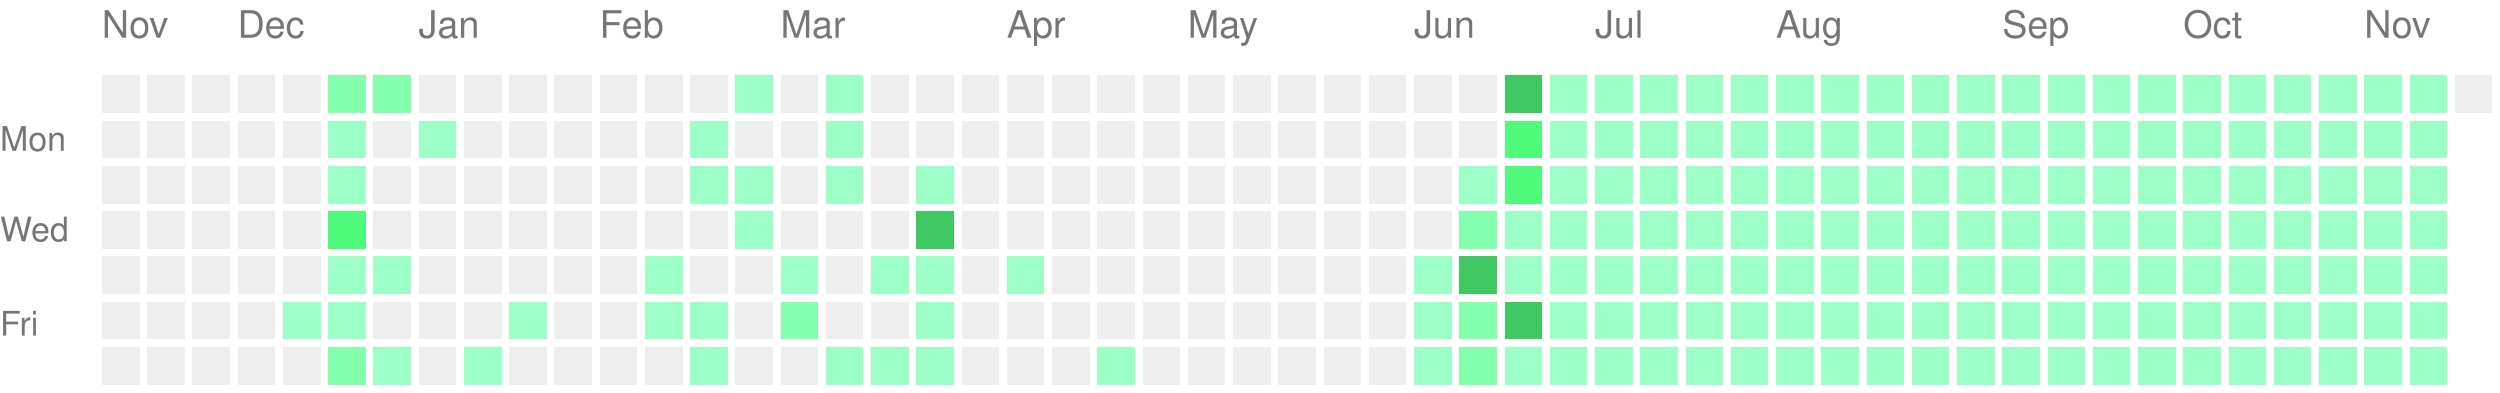
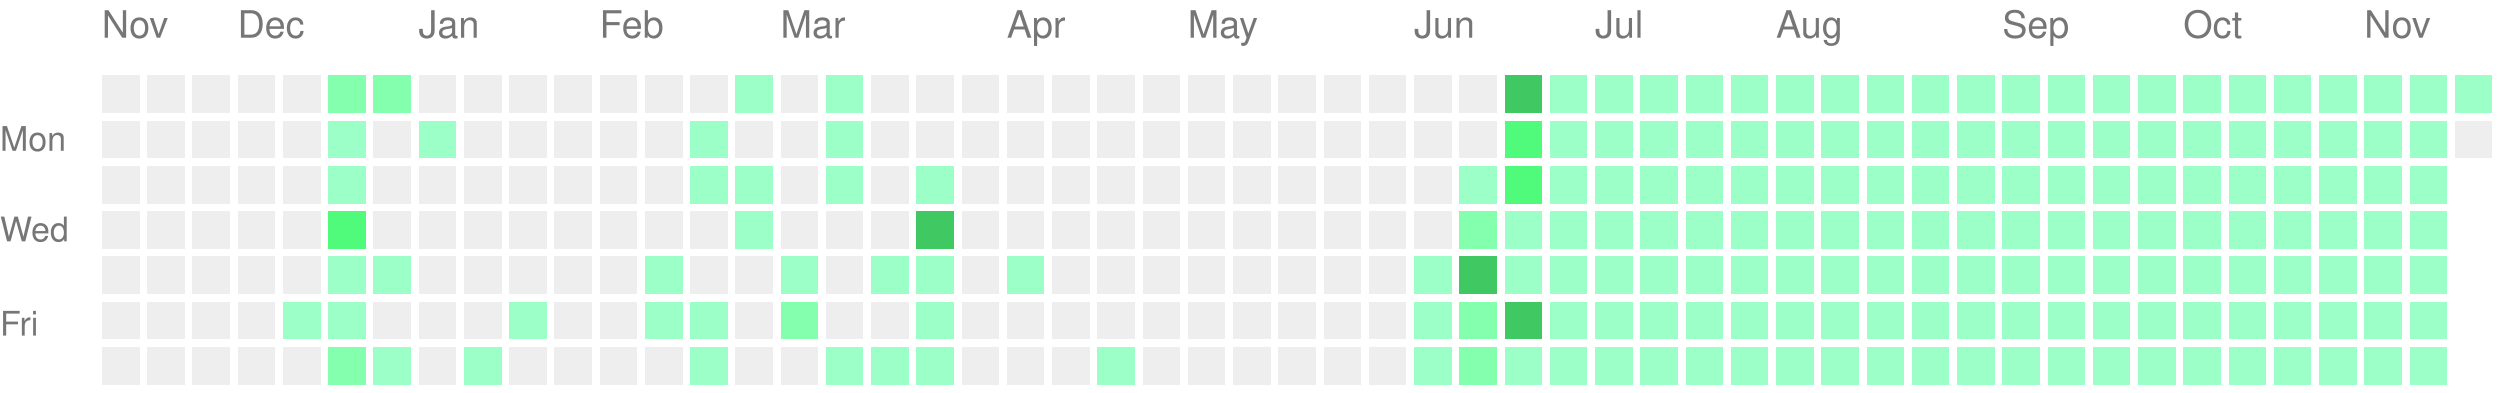
<svg xmlns="http://www.w3.org/2000/svg" version="1.1" width="663" height="104">
  <rect style="fill:#EEEEEE;shape-rendering:crispedges;" data-score="0" data-date="2025-11-16" x="27" y="20" width="10" height="10" />
  <rect style="fill:#EEEEEE;shape-rendering:crispedges;" data-score="0" data-date="2025-11-23" x="39" y="20" width="10" height="10" />
  <rect style="fill:#EEEEEE;shape-rendering:crispedges;" data-score="0" data-date="2025-11-30" x="51" y="20" width="10" height="10" />
  <rect style="fill:#EEEEEE;shape-rendering:crispedges;" data-score="0" data-date="2025-12-07" x="63" y="20" width="10" height="10" />
  <rect style="fill:#EEEEEE;shape-rendering:crispedges;" data-score="0" data-date="2025-12-14" x="75" y="20" width="10" height="10" />
  <rect style="fill:#83ffae;shape-rendering:crispedges;" data-score="2" data-date="2025-12-21" x="87" y="20" width="10" height="10" />
  <rect style="fill:#83ffae;shape-rendering:crispedges;" data-score="2" data-date="2025-12-28" x="99" y="20" width="10" height="10" />
  <rect style="fill:#EEEEEE;shape-rendering:crispedges;" data-score="0" data-date="2026-01-04" x="111" y="20" width="10" height="10" />
  <rect style="fill:#EEEEEE;shape-rendering:crispedges;" data-score="0" data-date="2026-01-11" x="123" y="20" width="10" height="10" />
  <rect style="fill:#EEEEEE;shape-rendering:crispedges;" data-score="0" data-date="2026-01-18" x="135" y="20" width="10" height="10" />
  <rect style="fill:#EEEEEE;shape-rendering:crispedges;" data-score="0" data-date="2026-01-25" x="147" y="20" width="10" height="10" />
  <rect style="fill:#EEEEEE;shape-rendering:crispedges;" data-score="0" data-date="2026-02-01" x="159" y="20" width="10" height="10" />
  <rect style="fill:#EEEEEE;shape-rendering:crispedges;" data-score="0" data-date="2026-02-08" x="171" y="20" width="10" height="10" />
  <rect style="fill:#EEEEEE;shape-rendering:crispedges;" data-score="0" data-date="2026-02-15" x="183" y="20" width="10" height="10" />
  <rect style="fill:#9dffc8;shape-rendering:crispedges;" data-score="1" data-date="2026-02-22" x="195" y="20" width="10" height="10" />
  <rect style="fill:#EEEEEE;shape-rendering:crispedges;" data-score="0" data-date="2026-03-01" x="207" y="20" width="10" height="10" />
  <rect style="fill:#9dffc8;shape-rendering:crispedges;" data-score="1" data-date="2026-03-08" x="219" y="20" width="10" height="10" />
  <rect style="fill:#EEEEEE;shape-rendering:crispedges;" data-score="0" data-date="2026-03-15" x="231" y="20" width="10" height="10" />
  <rect style="fill:#EEEEEE;shape-rendering:crispedges;" data-score="0" data-date="2026-03-22" x="243" y="20" width="10" height="10" />
  <rect style="fill:#EEEEEE;shape-rendering:crispedges;" data-score="0" data-date="2026-03-29" x="255" y="20" width="10" height="10" />
  <rect style="fill:#EEEEEE;shape-rendering:crispedges;" data-score="0" data-date="2026-04-05" x="267" y="20" width="10" height="10" />
  <rect style="fill:#EEEEEE;shape-rendering:crispedges;" data-score="0" data-date="2026-04-12" x="279" y="20" width="10" height="10" />
  <rect style="fill:#EEEEEE;shape-rendering:crispedges;" data-score="0" data-date="2026-04-19" x="291" y="20" width="10" height="10" />
  <rect style="fill:#EEEEEE;shape-rendering:crispedges;" data-score="0" data-date="2026-04-26" x="303" y="20" width="10" height="10" />
  <rect style="fill:#EEEEEE;shape-rendering:crispedges;" data-score="0" data-date="2026-05-03" x="315" y="20" width="10" height="10" />
  <rect style="fill:#EEEEEE;shape-rendering:crispedges;" data-score="0" data-date="2026-05-10" x="327" y="20" width="10" height="10" />
  <rect style="fill:#EEEEEE;shape-rendering:crispedges;" data-score="0" data-date="2026-05-17" x="339" y="20" width="10" height="10" />
  <rect style="fill:#EEEEEE;shape-rendering:crispedges;" data-score="0" data-date="2026-05-24" x="351" y="20" width="10" height="10" />
  <rect style="fill:#EEEEEE;shape-rendering:crispedges;" data-score="0" data-date="2026-05-31" x="363" y="20" width="10" height="10" />
  <rect style="fill:#EEEEEE;shape-rendering:crispedges;" data-score="0" data-date="2026-06-07" x="375" y="20" width="10" height="10" />
  <rect style="fill:#EEEEEE;shape-rendering:crispedges;" data-score="0" data-date="2026-06-14" x="387" y="20" width="10" height="10" />
  <rect style="fill:#40c862;shape-rendering:crispedges;" data-score="4" data-date="2026-06-21" x="399" y="20" width="10" height="10" />
  <rect style="fill:#9dffc8;shape-rendering:crispedges;" data-score="1" data-date="2026-06-28" x="411" y="20" width="10" height="10" />
  <rect style="fill:#9dffc8;shape-rendering:crispedges;" data-score="1" data-date="2026-07-05" x="423" y="20" width="10" height="10" />
  <rect style="fill:#9dffc8;shape-rendering:crispedges;" data-score="1" data-date="2026-07-12" x="435" y="20" width="10" height="10" />
  <rect style="fill:#9dffc8;shape-rendering:crispedges;" data-score="1" data-date="2026-07-19" x="447" y="20" width="10" height="10" />
  <rect style="fill:#9dffc8;shape-rendering:crispedges;" data-score="1" data-date="2026-07-26" x="459" y="20" width="10" height="10" />
  <rect style="fill:#9dffc8;shape-rendering:crispedges;" data-score="1" data-date="2026-08-02" x="471" y="20" width="10" height="10" />
  <rect style="fill:#9dffc8;shape-rendering:crispedges;" data-score="1" data-date="2026-08-09" x="483" y="20" width="10" height="10" />
  <rect style="fill:#9dffc8;shape-rendering:crispedges;" data-score="1" data-date="2026-08-16" x="495" y="20" width="10" height="10" />
  <rect style="fill:#9dffc8;shape-rendering:crispedges;" data-score="1" data-date="2026-08-23" x="507" y="20" width="10" height="10" />
  <rect style="fill:#9dffc8;shape-rendering:crispedges;" data-score="1" data-date="2026-08-30" x="519" y="20" width="10" height="10" />
  <rect style="fill:#9dffc8;shape-rendering:crispedges;" data-score="1" data-date="2026-09-06" x="531" y="20" width="10" height="10" />
  <rect style="fill:#9dffc8;shape-rendering:crispedges;" data-score="1" data-date="2026-09-13" x="543" y="20" width="10" height="10" />
  <rect style="fill:#9dffc8;shape-rendering:crispedges;" data-score="1" data-date="2026-09-20" x="555" y="20" width="10" height="10" />
  <rect style="fill:#9dffc8;shape-rendering:crispedges;" data-score="1" data-date="2026-09-27" x="567" y="20" width="10" height="10" />
  <rect style="fill:#9dffc8;shape-rendering:crispedges;" data-score="1" data-date="2026-10-04" x="579" y="20" width="10" height="10" />
  <rect style="fill:#9dffc8;shape-rendering:crispedges;" data-score="1" data-date="2026-10-11" x="591" y="20" width="10" height="10" />
  <rect style="fill:#9dffc8;shape-rendering:crispedges;" data-score="1" data-date="2026-10-18" x="603" y="20" width="10" height="10" />
  <rect style="fill:#9dffc8;shape-rendering:crispedges;" data-score="1" data-date="2026-10-25" x="615" y="20" width="10" height="10" />
  <rect style="fill:#9dffc8;shape-rendering:crispedges;" data-score="1" data-date="2026-11-01" x="627" y="20" width="10" height="10" />
  <rect style="fill:#9dffc8;shape-rendering:crispedges;" data-score="1" data-date="2026-11-08" x="639" y="20" width="10" height="10" />
-   <rect style="fill:#EEEEEE;shape-rendering:crispedges;" data-score="0" data-date="2026-11-15" x="651" y="20" width="10" height="10" />
+   <rect style="fill:#9dffc8;shape-rendering:crispedges;" data-score="1" data-date="2026-11-15" x="651" y="20" width="10" height="10" />
  <rect style="fill:#EEEEEE;shape-rendering:crispedges;" data-score="0" data-date="2025-11-17" x="27" y="32" width="10" height="10" />
  <rect style="fill:#EEEEEE;shape-rendering:crispedges;" data-score="0" data-date="2025-11-24" x="39" y="32" width="10" height="10" />
  <rect style="fill:#EEEEEE;shape-rendering:crispedges;" data-score="0" data-date="2025-12-01" x="51" y="32" width="10" height="10" />
  <rect style="fill:#EEEEEE;shape-rendering:crispedges;" data-score="0" data-date="2025-12-08" x="63" y="32" width="10" height="10" />
  <rect style="fill:#EEEEEE;shape-rendering:crispedges;" data-score="0" data-date="2025-12-15" x="75" y="32" width="10" height="10" />
  <rect style="fill:#9dffc8;shape-rendering:crispedges;" data-score="1" data-date="2025-12-22" x="87" y="32" width="10" height="10" />
  <rect style="fill:#EEEEEE;shape-rendering:crispedges;" data-score="0" data-date="2025-12-29" x="99" y="32" width="10" height="10" />
  <rect style="fill:#9dffc8;shape-rendering:crispedges;" data-score="1" data-date="2026-01-05" x="111" y="32" width="10" height="10" />
  <rect style="fill:#EEEEEE;shape-rendering:crispedges;" data-score="0" data-date="2026-01-12" x="123" y="32" width="10" height="10" />
  <rect style="fill:#EEEEEE;shape-rendering:crispedges;" data-score="0" data-date="2026-01-19" x="135" y="32" width="10" height="10" />
  <rect style="fill:#EEEEEE;shape-rendering:crispedges;" data-score="0" data-date="2026-01-26" x="147" y="32" width="10" height="10" />
  <rect style="fill:#EEEEEE;shape-rendering:crispedges;" data-score="0" data-date="2026-02-02" x="159" y="32" width="10" height="10" />
  <rect style="fill:#EEEEEE;shape-rendering:crispedges;" data-score="0" data-date="2026-02-09" x="171" y="32" width="10" height="10" />
  <rect style="fill:#9dffc8;shape-rendering:crispedges;" data-score="1" data-date="2026-02-16" x="183" y="32" width="10" height="10" />
  <rect style="fill:#EEEEEE;shape-rendering:crispedges;" data-score="0" data-date="2026-02-23" x="195" y="32" width="10" height="10" />
  <rect style="fill:#EEEEEE;shape-rendering:crispedges;" data-score="0" data-date="2026-03-02" x="207" y="32" width="10" height="10" />
  <rect style="fill:#9dffc8;shape-rendering:crispedges;" data-score="1" data-date="2026-03-09" x="219" y="32" width="10" height="10" />
  <rect style="fill:#EEEEEE;shape-rendering:crispedges;" data-score="0" data-date="2026-03-16" x="231" y="32" width="10" height="10" />
  <rect style="fill:#EEEEEE;shape-rendering:crispedges;" data-score="0" data-date="2026-03-23" x="243" y="32" width="10" height="10" />
  <rect style="fill:#EEEEEE;shape-rendering:crispedges;" data-score="0" data-date="2026-03-30" x="255" y="32" width="10" height="10" />
  <rect style="fill:#EEEEEE;shape-rendering:crispedges;" data-score="0" data-date="2026-04-06" x="267" y="32" width="10" height="10" />
  <rect style="fill:#EEEEEE;shape-rendering:crispedges;" data-score="0" data-date="2026-04-13" x="279" y="32" width="10" height="10" />
  <rect style="fill:#EEEEEE;shape-rendering:crispedges;" data-score="0" data-date="2026-04-20" x="291" y="32" width="10" height="10" />
  <rect style="fill:#EEEEEE;shape-rendering:crispedges;" data-score="0" data-date="2026-04-27" x="303" y="32" width="10" height="10" />
  <rect style="fill:#EEEEEE;shape-rendering:crispedges;" data-score="0" data-date="2026-05-04" x="315" y="32" width="10" height="10" />
  <rect style="fill:#EEEEEE;shape-rendering:crispedges;" data-score="0" data-date="2026-05-11" x="327" y="32" width="10" height="10" />
  <rect style="fill:#EEEEEE;shape-rendering:crispedges;" data-score="0" data-date="2026-05-18" x="339" y="32" width="10" height="10" />
  <rect style="fill:#EEEEEE;shape-rendering:crispedges;" data-score="0" data-date="2026-05-25" x="351" y="32" width="10" height="10" />
  <rect style="fill:#EEEEEE;shape-rendering:crispedges;" data-score="0" data-date="2026-06-01" x="363" y="32" width="10" height="10" />
  <rect style="fill:#EEEEEE;shape-rendering:crispedges;" data-score="0" data-date="2026-06-08" x="375" y="32" width="10" height="10" />
  <rect style="fill:#EEEEEE;shape-rendering:crispedges;" data-score="0" data-date="2026-06-15" x="387" y="32" width="10" height="10" />
  <rect style="fill:#50fa7b;shape-rendering:crispedges;" data-score="3" data-date="2026-06-22" x="399" y="32" width="10" height="10" />
  <rect style="fill:#9dffc8;shape-rendering:crispedges;" data-score="1" data-date="2026-06-29" x="411" y="32" width="10" height="10" />
  <rect style="fill:#9dffc8;shape-rendering:crispedges;" data-score="1" data-date="2026-07-06" x="423" y="32" width="10" height="10" />
  <rect style="fill:#9dffc8;shape-rendering:crispedges;" data-score="1" data-date="2026-07-13" x="435" y="32" width="10" height="10" />
  <rect style="fill:#9dffc8;shape-rendering:crispedges;" data-score="1" data-date="2026-07-20" x="447" y="32" width="10" height="10" />
  <rect style="fill:#9dffc8;shape-rendering:crispedges;" data-score="1" data-date="2026-07-27" x="459" y="32" width="10" height="10" />
  <rect style="fill:#9dffc8;shape-rendering:crispedges;" data-score="1" data-date="2026-08-03" x="471" y="32" width="10" height="10" />
  <rect style="fill:#9dffc8;shape-rendering:crispedges;" data-score="1" data-date="2026-08-10" x="483" y="32" width="10" height="10" />
  <rect style="fill:#9dffc8;shape-rendering:crispedges;" data-score="1" data-date="2026-08-17" x="495" y="32" width="10" height="10" />
  <rect style="fill:#9dffc8;shape-rendering:crispedges;" data-score="1" data-date="2026-08-24" x="507" y="32" width="10" height="10" />
  <rect style="fill:#9dffc8;shape-rendering:crispedges;" data-score="1" data-date="2026-08-31" x="519" y="32" width="10" height="10" />
  <rect style="fill:#9dffc8;shape-rendering:crispedges;" data-score="1" data-date="2026-09-07" x="531" y="32" width="10" height="10" />
  <rect style="fill:#9dffc8;shape-rendering:crispedges;" data-score="1" data-date="2026-09-14" x="543" y="32" width="10" height="10" />
  <rect style="fill:#9dffc8;shape-rendering:crispedges;" data-score="1" data-date="2026-09-21" x="555" y="32" width="10" height="10" />
  <rect style="fill:#9dffc8;shape-rendering:crispedges;" data-score="1" data-date="2026-09-28" x="567" y="32" width="10" height="10" />
  <rect style="fill:#9dffc8;shape-rendering:crispedges;" data-score="1" data-date="2026-10-05" x="579" y="32" width="10" height="10" />
  <rect style="fill:#9dffc8;shape-rendering:crispedges;" data-score="1" data-date="2026-10-12" x="591" y="32" width="10" height="10" />
  <rect style="fill:#9dffc8;shape-rendering:crispedges;" data-score="1" data-date="2026-10-19" x="603" y="32" width="10" height="10" />
  <rect style="fill:#9dffc8;shape-rendering:crispedges;" data-score="1" data-date="2026-10-26" x="615" y="32" width="10" height="10" />
  <rect style="fill:#9dffc8;shape-rendering:crispedges;" data-score="1" data-date="2026-11-02" x="627" y="32" width="10" height="10" />
  <rect style="fill:#9dffc8;shape-rendering:crispedges;" data-score="1" data-date="2026-11-09" x="639" y="32" width="10" height="10" />
+   <rect style="fill:#EEEEEE;shape-rendering:crispedges;" data-score="0" data-date="2026-11-16" x="651" y="32" width="10" height="10" />
  <rect style="fill:#EEEEEE;shape-rendering:crispedges;" data-score="0" data-date="2025-11-18" x="27" y="44" width="10" height="10" />
  <rect style="fill:#EEEEEE;shape-rendering:crispedges;" data-score="0" data-date="2025-11-25" x="39" y="44" width="10" height="10" />
  <rect style="fill:#EEEEEE;shape-rendering:crispedges;" data-score="0" data-date="2025-12-02" x="51" y="44" width="10" height="10" />
  <rect style="fill:#EEEEEE;shape-rendering:crispedges;" data-score="0" data-date="2025-12-09" x="63" y="44" width="10" height="10" />
  <rect style="fill:#EEEEEE;shape-rendering:crispedges;" data-score="0" data-date="2025-12-16" x="75" y="44" width="10" height="10" />
  <rect style="fill:#9dffc8;shape-rendering:crispedges;" data-score="1" data-date="2025-12-23" x="87" y="44" width="10" height="10" />
  <rect style="fill:#EEEEEE;shape-rendering:crispedges;" data-score="0" data-date="2025-12-30" x="99" y="44" width="10" height="10" />
  <rect style="fill:#EEEEEE;shape-rendering:crispedges;" data-score="0" data-date="2026-01-06" x="111" y="44" width="10" height="10" />
  <rect style="fill:#EEEEEE;shape-rendering:crispedges;" data-score="0" data-date="2026-01-13" x="123" y="44" width="10" height="10" />
  <rect style="fill:#EEEEEE;shape-rendering:crispedges;" data-score="0" data-date="2026-01-20" x="135" y="44" width="10" height="10" />
  <rect style="fill:#EEEEEE;shape-rendering:crispedges;" data-score="0" data-date="2026-01-27" x="147" y="44" width="10" height="10" />
  <rect style="fill:#EEEEEE;shape-rendering:crispedges;" data-score="0" data-date="2026-02-03" x="159" y="44" width="10" height="10" />
  <rect style="fill:#EEEEEE;shape-rendering:crispedges;" data-score="0" data-date="2026-02-10" x="171" y="44" width="10" height="10" />
  <rect style="fill:#9dffc8;shape-rendering:crispedges;" data-score="1" data-date="2026-02-17" x="183" y="44" width="10" height="10" />
  <rect style="fill:#9dffc8;shape-rendering:crispedges;" data-score="1" data-date="2026-02-24" x="195" y="44" width="10" height="10" />
  <rect style="fill:#EEEEEE;shape-rendering:crispedges;" data-score="0" data-date="2026-03-03" x="207" y="44" width="10" height="10" />
  <rect style="fill:#9dffc8;shape-rendering:crispedges;" data-score="1" data-date="2026-03-10" x="219" y="44" width="10" height="10" />
  <rect style="fill:#EEEEEE;shape-rendering:crispedges;" data-score="0" data-date="2026-03-17" x="231" y="44" width="10" height="10" />
  <rect style="fill:#9dffc8;shape-rendering:crispedges;" data-score="1" data-date="2026-03-24" x="243" y="44" width="10" height="10" />
  <rect style="fill:#EEEEEE;shape-rendering:crispedges;" data-score="0" data-date="2026-03-31" x="255" y="44" width="10" height="10" />
  <rect style="fill:#EEEEEE;shape-rendering:crispedges;" data-score="0" data-date="2026-04-07" x="267" y="44" width="10" height="10" />
  <rect style="fill:#EEEEEE;shape-rendering:crispedges;" data-score="0" data-date="2026-04-14" x="279" y="44" width="10" height="10" />
  <rect style="fill:#EEEEEE;shape-rendering:crispedges;" data-score="0" data-date="2026-04-21" x="291" y="44" width="10" height="10" />
  <rect style="fill:#EEEEEE;shape-rendering:crispedges;" data-score="0" data-date="2026-04-28" x="303" y="44" width="10" height="10" />
  <rect style="fill:#EEEEEE;shape-rendering:crispedges;" data-score="0" data-date="2026-05-05" x="315" y="44" width="10" height="10" />
  <rect style="fill:#EEEEEE;shape-rendering:crispedges;" data-score="0" data-date="2026-05-12" x="327" y="44" width="10" height="10" />
  <rect style="fill:#EEEEEE;shape-rendering:crispedges;" data-score="0" data-date="2026-05-19" x="339" y="44" width="10" height="10" />
  <rect style="fill:#EEEEEE;shape-rendering:crispedges;" data-score="0" data-date="2026-05-26" x="351" y="44" width="10" height="10" />
  <rect style="fill:#EEEEEE;shape-rendering:crispedges;" data-score="0" data-date="2026-06-02" x="363" y="44" width="10" height="10" />
  <rect style="fill:#EEEEEE;shape-rendering:crispedges;" data-score="0" data-date="2026-06-09" x="375" y="44" width="10" height="10" />
  <rect style="fill:#9dffc8;shape-rendering:crispedges;" data-score="1" data-date="2026-06-16" x="387" y="44" width="10" height="10" />
  <rect style="fill:#50fa7b;shape-rendering:crispedges;" data-score="3" data-date="2026-06-23" x="399" y="44" width="10" height="10" />
  <rect style="fill:#9dffc8;shape-rendering:crispedges;" data-score="1" data-date="2026-06-30" x="411" y="44" width="10" height="10" />
  <rect style="fill:#9dffc8;shape-rendering:crispedges;" data-score="1" data-date="2026-07-07" x="423" y="44" width="10" height="10" />
  <rect style="fill:#9dffc8;shape-rendering:crispedges;" data-score="1" data-date="2026-07-14" x="435" y="44" width="10" height="10" />
  <rect style="fill:#9dffc8;shape-rendering:crispedges;" data-score="1" data-date="2026-07-21" x="447" y="44" width="10" height="10" />
  <rect style="fill:#9dffc8;shape-rendering:crispedges;" data-score="1" data-date="2026-07-28" x="459" y="44" width="10" height="10" />
  <rect style="fill:#9dffc8;shape-rendering:crispedges;" data-score="1" data-date="2026-08-04" x="471" y="44" width="10" height="10" />
  <rect style="fill:#9dffc8;shape-rendering:crispedges;" data-score="1" data-date="2026-08-11" x="483" y="44" width="10" height="10" />
  <rect style="fill:#9dffc8;shape-rendering:crispedges;" data-score="1" data-date="2026-08-18" x="495" y="44" width="10" height="10" />
  <rect style="fill:#9dffc8;shape-rendering:crispedges;" data-score="1" data-date="2026-08-25" x="507" y="44" width="10" height="10" />
  <rect style="fill:#9dffc8;shape-rendering:crispedges;" data-score="1" data-date="2026-09-01" x="519" y="44" width="10" height="10" />
  <rect style="fill:#9dffc8;shape-rendering:crispedges;" data-score="1" data-date="2026-09-08" x="531" y="44" width="10" height="10" />
  <rect style="fill:#9dffc8;shape-rendering:crispedges;" data-score="1" data-date="2026-09-15" x="543" y="44" width="10" height="10" />
  <rect style="fill:#9dffc8;shape-rendering:crispedges;" data-score="1" data-date="2026-09-22" x="555" y="44" width="10" height="10" />
  <rect style="fill:#9dffc8;shape-rendering:crispedges;" data-score="1" data-date="2026-09-29" x="567" y="44" width="10" height="10" />
  <rect style="fill:#9dffc8;shape-rendering:crispedges;" data-score="1" data-date="2026-10-06" x="579" y="44" width="10" height="10" />
  <rect style="fill:#9dffc8;shape-rendering:crispedges;" data-score="1" data-date="2026-10-13" x="591" y="44" width="10" height="10" />
  <rect style="fill:#9dffc8;shape-rendering:crispedges;" data-score="1" data-date="2026-10-20" x="603" y="44" width="10" height="10" />
  <rect style="fill:#9dffc8;shape-rendering:crispedges;" data-score="1" data-date="2026-10-27" x="615" y="44" width="10" height="10" />
  <rect style="fill:#9dffc8;shape-rendering:crispedges;" data-score="1" data-date="2026-11-03" x="627" y="44" width="10" height="10" />
  <rect style="fill:#9dffc8;shape-rendering:crispedges;" data-score="1" data-date="2026-11-10" x="639" y="44" width="10" height="10" />
  <rect style="fill:#EEEEEE;shape-rendering:crispedges;" data-score="0" data-date="2025-11-19" x="27" y="56" width="10" height="10" />
  <rect style="fill:#EEEEEE;shape-rendering:crispedges;" data-score="0" data-date="2025-11-26" x="39" y="56" width="10" height="10" />
  <rect style="fill:#EEEEEE;shape-rendering:crispedges;" data-score="0" data-date="2025-12-03" x="51" y="56" width="10" height="10" />
  <rect style="fill:#EEEEEE;shape-rendering:crispedges;" data-score="0" data-date="2025-12-10" x="63" y="56" width="10" height="10" />
  <rect style="fill:#EEEEEE;shape-rendering:crispedges;" data-score="0" data-date="2025-12-17" x="75" y="56" width="10" height="10" />
  <rect style="fill:#50fa7b;shape-rendering:crispedges;" data-score="3" data-date="2025-12-24" x="87" y="56" width="10" height="10" />
  <rect style="fill:#EEEEEE;shape-rendering:crispedges;" data-score="0" data-date="2025-12-31" x="99" y="56" width="10" height="10" />
  <rect style="fill:#EEEEEE;shape-rendering:crispedges;" data-score="0" data-date="2026-01-07" x="111" y="56" width="10" height="10" />
  <rect style="fill:#EEEEEE;shape-rendering:crispedges;" data-score="0" data-date="2026-01-14" x="123" y="56" width="10" height="10" />
  <rect style="fill:#EEEEEE;shape-rendering:crispedges;" data-score="0" data-date="2026-01-21" x="135" y="56" width="10" height="10" />
  <rect style="fill:#EEEEEE;shape-rendering:crispedges;" data-score="0" data-date="2026-01-28" x="147" y="56" width="10" height="10" />
  <rect style="fill:#EEEEEE;shape-rendering:crispedges;" data-score="0" data-date="2026-02-04" x="159" y="56" width="10" height="10" />
  <rect style="fill:#EEEEEE;shape-rendering:crispedges;" data-score="0" data-date="2026-02-11" x="171" y="56" width="10" height="10" />
  <rect style="fill:#EEEEEE;shape-rendering:crispedges;" data-score="0" data-date="2026-02-18" x="183" y="56" width="10" height="10" />
  <rect style="fill:#9dffc8;shape-rendering:crispedges;" data-score="1" data-date="2026-02-25" x="195" y="56" width="10" height="10" />
  <rect style="fill:#EEEEEE;shape-rendering:crispedges;" data-score="0" data-date="2026-03-04" x="207" y="56" width="10" height="10" />
  <rect style="fill:#EEEEEE;shape-rendering:crispedges;" data-score="0" data-date="2026-03-11" x="219" y="56" width="10" height="10" />
  <rect style="fill:#EEEEEE;shape-rendering:crispedges;" data-score="0" data-date="2026-03-18" x="231" y="56" width="10" height="10" />
  <rect style="fill:#40c862;shape-rendering:crispedges;" data-score="4" data-date="2026-03-25" x="243" y="56" width="10" height="10" />
  <rect style="fill:#EEEEEE;shape-rendering:crispedges;" data-score="0" data-date="2026-04-01" x="255" y="56" width="10" height="10" />
  <rect style="fill:#EEEEEE;shape-rendering:crispedges;" data-score="0" data-date="2026-04-08" x="267" y="56" width="10" height="10" />
  <rect style="fill:#EEEEEE;shape-rendering:crispedges;" data-score="0" data-date="2026-04-15" x="279" y="56" width="10" height="10" />
  <rect style="fill:#EEEEEE;shape-rendering:crispedges;" data-score="0" data-date="2026-04-22" x="291" y="56" width="10" height="10" />
  <rect style="fill:#EEEEEE;shape-rendering:crispedges;" data-score="0" data-date="2026-04-29" x="303" y="56" width="10" height="10" />
  <rect style="fill:#EEEEEE;shape-rendering:crispedges;" data-score="0" data-date="2026-05-06" x="315" y="56" width="10" height="10" />
  <rect style="fill:#EEEEEE;shape-rendering:crispedges;" data-score="0" data-date="2026-05-13" x="327" y="56" width="10" height="10" />
  <rect style="fill:#EEEEEE;shape-rendering:crispedges;" data-score="0" data-date="2026-05-20" x="339" y="56" width="10" height="10" />
  <rect style="fill:#EEEEEE;shape-rendering:crispedges;" data-score="0" data-date="2026-05-27" x="351" y="56" width="10" height="10" />
  <rect style="fill:#EEEEEE;shape-rendering:crispedges;" data-score="0" data-date="2026-06-03" x="363" y="56" width="10" height="10" />
  <rect style="fill:#EEEEEE;shape-rendering:crispedges;" data-score="0" data-date="2026-06-10" x="375" y="56" width="10" height="10" />
  <rect style="fill:#83ffae;shape-rendering:crispedges;" data-score="2" data-date="2026-06-17" x="387" y="56" width="10" height="10" />
  <rect style="fill:#9dffc8;shape-rendering:crispedges;" data-score="1" data-date="2026-06-24" x="399" y="56" width="10" height="10" />
  <rect style="fill:#9dffc8;shape-rendering:crispedges;" data-score="1" data-date="2026-07-01" x="411" y="56" width="10" height="10" />
  <rect style="fill:#9dffc8;shape-rendering:crispedges;" data-score="1" data-date="2026-07-08" x="423" y="56" width="10" height="10" />
  <rect style="fill:#9dffc8;shape-rendering:crispedges;" data-score="1" data-date="2026-07-15" x="435" y="56" width="10" height="10" />
  <rect style="fill:#9dffc8;shape-rendering:crispedges;" data-score="1" data-date="2026-07-22" x="447" y="56" width="10" height="10" />
  <rect style="fill:#9dffc8;shape-rendering:crispedges;" data-score="1" data-date="2026-07-29" x="459" y="56" width="10" height="10" />
  <rect style="fill:#9dffc8;shape-rendering:crispedges;" data-score="1" data-date="2026-08-05" x="471" y="56" width="10" height="10" />
  <rect style="fill:#9dffc8;shape-rendering:crispedges;" data-score="1" data-date="2026-08-12" x="483" y="56" width="10" height="10" />
  <rect style="fill:#9dffc8;shape-rendering:crispedges;" data-score="1" data-date="2026-08-19" x="495" y="56" width="10" height="10" />
  <rect style="fill:#9dffc8;shape-rendering:crispedges;" data-score="1" data-date="2026-08-26" x="507" y="56" width="10" height="10" />
  <rect style="fill:#9dffc8;shape-rendering:crispedges;" data-score="1" data-date="2026-09-02" x="519" y="56" width="10" height="10" />
  <rect style="fill:#9dffc8;shape-rendering:crispedges;" data-score="1" data-date="2026-09-09" x="531" y="56" width="10" height="10" />
  <rect style="fill:#9dffc8;shape-rendering:crispedges;" data-score="1" data-date="2026-09-16" x="543" y="56" width="10" height="10" />
  <rect style="fill:#9dffc8;shape-rendering:crispedges;" data-score="1" data-date="2026-09-23" x="555" y="56" width="10" height="10" />
  <rect style="fill:#9dffc8;shape-rendering:crispedges;" data-score="1" data-date="2026-09-30" x="567" y="56" width="10" height="10" />
  <rect style="fill:#9dffc8;shape-rendering:crispedges;" data-score="1" data-date="2026-10-07" x="579" y="56" width="10" height="10" />
  <rect style="fill:#9dffc8;shape-rendering:crispedges;" data-score="1" data-date="2026-10-14" x="591" y="56" width="10" height="10" />
  <rect style="fill:#9dffc8;shape-rendering:crispedges;" data-score="1" data-date="2026-10-21" x="603" y="56" width="10" height="10" />
  <rect style="fill:#9dffc8;shape-rendering:crispedges;" data-score="1" data-date="2026-10-28" x="615" y="56" width="10" height="10" />
  <rect style="fill:#9dffc8;shape-rendering:crispedges;" data-score="1" data-date="2026-11-04" x="627" y="56" width="10" height="10" />
  <rect style="fill:#9dffc8;shape-rendering:crispedges;" data-score="1" data-date="2026-11-11" x="639" y="56" width="10" height="10" />
  <rect style="fill:#EEEEEE;shape-rendering:crispedges;" data-score="0" data-date="2025-11-20" x="27" y="68" width="10" height="10" />
  <rect style="fill:#EEEEEE;shape-rendering:crispedges;" data-score="0" data-date="2025-11-27" x="39" y="68" width="10" height="10" />
  <rect style="fill:#EEEEEE;shape-rendering:crispedges;" data-score="0" data-date="2025-12-04" x="51" y="68" width="10" height="10" />
  <rect style="fill:#EEEEEE;shape-rendering:crispedges;" data-score="0" data-date="2025-12-11" x="63" y="68" width="10" height="10" />
  <rect style="fill:#EEEEEE;shape-rendering:crispedges;" data-score="0" data-date="2025-12-18" x="75" y="68" width="10" height="10" />
  <rect style="fill:#9dffc8;shape-rendering:crispedges;" data-score="1" data-date="2025-12-25" x="87" y="68" width="10" height="10" />
  <rect style="fill:#9dffc8;shape-rendering:crispedges;" data-score="1" data-date="2026-01-01" x="99" y="68" width="10" height="10" />
  <rect style="fill:#EEEEEE;shape-rendering:crispedges;" data-score="0" data-date="2026-01-08" x="111" y="68" width="10" height="10" />
  <rect style="fill:#EEEEEE;shape-rendering:crispedges;" data-score="0" data-date="2026-01-15" x="123" y="68" width="10" height="10" />
  <rect style="fill:#EEEEEE;shape-rendering:crispedges;" data-score="0" data-date="2026-01-22" x="135" y="68" width="10" height="10" />
  <rect style="fill:#EEEEEE;shape-rendering:crispedges;" data-score="0" data-date="2026-01-29" x="147" y="68" width="10" height="10" />
  <rect style="fill:#EEEEEE;shape-rendering:crispedges;" data-score="0" data-date="2026-02-05" x="159" y="68" width="10" height="10" />
  <rect style="fill:#9dffc8;shape-rendering:crispedges;" data-score="1" data-date="2026-02-12" x="171" y="68" width="10" height="10" />
  <rect style="fill:#EEEEEE;shape-rendering:crispedges;" data-score="0" data-date="2026-02-19" x="183" y="68" width="10" height="10" />
  <rect style="fill:#EEEEEE;shape-rendering:crispedges;" data-score="0" data-date="2026-02-26" x="195" y="68" width="10" height="10" />
  <rect style="fill:#9dffc8;shape-rendering:crispedges;" data-score="1" data-date="2026-03-05" x="207" y="68" width="10" height="10" />
  <rect style="fill:#EEEEEE;shape-rendering:crispedges;" data-score="0" data-date="2026-03-12" x="219" y="68" width="10" height="10" />
  <rect style="fill:#9dffc8;shape-rendering:crispedges;" data-score="1" data-date="2026-03-19" x="231" y="68" width="10" height="10" />
  <rect style="fill:#9dffc8;shape-rendering:crispedges;" data-score="1" data-date="2026-03-26" x="243" y="68" width="10" height="10" />
  <rect style="fill:#EEEEEE;shape-rendering:crispedges;" data-score="0" data-date="2026-04-02" x="255" y="68" width="10" height="10" />
  <rect style="fill:#9dffc8;shape-rendering:crispedges;" data-score="1" data-date="2026-04-09" x="267" y="68" width="10" height="10" />
  <rect style="fill:#EEEEEE;shape-rendering:crispedges;" data-score="0" data-date="2026-04-16" x="279" y="68" width="10" height="10" />
  <rect style="fill:#EEEEEE;shape-rendering:crispedges;" data-score="0" data-date="2026-04-23" x="291" y="68" width="10" height="10" />
  <rect style="fill:#EEEEEE;shape-rendering:crispedges;" data-score="0" data-date="2026-04-30" x="303" y="68" width="10" height="10" />
  <rect style="fill:#EEEEEE;shape-rendering:crispedges;" data-score="0" data-date="2026-05-07" x="315" y="68" width="10" height="10" />
  <rect style="fill:#EEEEEE;shape-rendering:crispedges;" data-score="0" data-date="2026-05-14" x="327" y="68" width="10" height="10" />
  <rect style="fill:#EEEEEE;shape-rendering:crispedges;" data-score="0" data-date="2026-05-21" x="339" y="68" width="10" height="10" />
  <rect style="fill:#EEEEEE;shape-rendering:crispedges;" data-score="0" data-date="2026-05-28" x="351" y="68" width="10" height="10" />
  <rect style="fill:#EEEEEE;shape-rendering:crispedges;" data-score="0" data-date="2026-06-04" x="363" y="68" width="10" height="10" />
  <rect style="fill:#9dffc8;shape-rendering:crispedges;" data-score="1" data-date="2026-06-11" x="375" y="68" width="10" height="10" />
  <rect style="fill:#40c862;shape-rendering:crispedges;" data-score="4" data-date="2026-06-18" x="387" y="68" width="10" height="10" />
  <rect style="fill:#9dffc8;shape-rendering:crispedges;" data-score="1" data-date="2026-06-25" x="399" y="68" width="10" height="10" />
  <rect style="fill:#9dffc8;shape-rendering:crispedges;" data-score="1" data-date="2026-07-02" x="411" y="68" width="10" height="10" />
  <rect style="fill:#9dffc8;shape-rendering:crispedges;" data-score="1" data-date="2026-07-09" x="423" y="68" width="10" height="10" />
  <rect style="fill:#9dffc8;shape-rendering:crispedges;" data-score="1" data-date="2026-07-16" x="435" y="68" width="10" height="10" />
  <rect style="fill:#9dffc8;shape-rendering:crispedges;" data-score="1" data-date="2026-07-23" x="447" y="68" width="10" height="10" />
  <rect style="fill:#9dffc8;shape-rendering:crispedges;" data-score="1" data-date="2026-07-30" x="459" y="68" width="10" height="10" />
  <rect style="fill:#9dffc8;shape-rendering:crispedges;" data-score="1" data-date="2026-08-06" x="471" y="68" width="10" height="10" />
  <rect style="fill:#9dffc8;shape-rendering:crispedges;" data-score="1" data-date="2026-08-13" x="483" y="68" width="10" height="10" />
  <rect style="fill:#9dffc8;shape-rendering:crispedges;" data-score="1" data-date="2026-08-20" x="495" y="68" width="10" height="10" />
  <rect style="fill:#9dffc8;shape-rendering:crispedges;" data-score="1" data-date="2026-08-27" x="507" y="68" width="10" height="10" />
  <rect style="fill:#9dffc8;shape-rendering:crispedges;" data-score="1" data-date="2026-09-03" x="519" y="68" width="10" height="10" />
  <rect style="fill:#9dffc8;shape-rendering:crispedges;" data-score="1" data-date="2026-09-10" x="531" y="68" width="10" height="10" />
  <rect style="fill:#9dffc8;shape-rendering:crispedges;" data-score="1" data-date="2026-09-17" x="543" y="68" width="10" height="10" />
  <rect style="fill:#9dffc8;shape-rendering:crispedges;" data-score="1" data-date="2026-09-24" x="555" y="68" width="10" height="10" />
  <rect style="fill:#9dffc8;shape-rendering:crispedges;" data-score="1" data-date="2026-10-01" x="567" y="68" width="10" height="10" />
  <rect style="fill:#9dffc8;shape-rendering:crispedges;" data-score="1" data-date="2026-10-08" x="579" y="68" width="10" height="10" />
  <rect style="fill:#9dffc8;shape-rendering:crispedges;" data-score="1" data-date="2026-10-15" x="591" y="68" width="10" height="10" />
  <rect style="fill:#9dffc8;shape-rendering:crispedges;" data-score="1" data-date="2026-10-22" x="603" y="68" width="10" height="10" />
  <rect style="fill:#9dffc8;shape-rendering:crispedges;" data-score="1" data-date="2026-10-29" x="615" y="68" width="10" height="10" />
  <rect style="fill:#9dffc8;shape-rendering:crispedges;" data-score="1" data-date="2026-11-05" x="627" y="68" width="10" height="10" />
  <rect style="fill:#9dffc8;shape-rendering:crispedges;" data-score="1" data-date="2026-11-12" x="639" y="68" width="10" height="10" />
  <rect style="fill:#EEEEEE;shape-rendering:crispedges;" data-score="0" data-date="2025-11-21" x="27" y="80" width="10" height="10" />
  <rect style="fill:#EEEEEE;shape-rendering:crispedges;" data-score="0" data-date="2025-11-28" x="39" y="80" width="10" height="10" />
  <rect style="fill:#EEEEEE;shape-rendering:crispedges;" data-score="0" data-date="2025-12-05" x="51" y="80" width="10" height="10" />
  <rect style="fill:#EEEEEE;shape-rendering:crispedges;" data-score="0" data-date="2025-12-12" x="63" y="80" width="10" height="10" />
  <rect style="fill:#9dffc8;shape-rendering:crispedges;" data-score="1" data-date="2025-12-19" x="75" y="80" width="10" height="10" />
  <rect style="fill:#9dffc8;shape-rendering:crispedges;" data-score="1" data-date="2025-12-26" x="87" y="80" width="10" height="10" />
  <rect style="fill:#EEEEEE;shape-rendering:crispedges;" data-score="0" data-date="2026-01-02" x="99" y="80" width="10" height="10" />
  <rect style="fill:#EEEEEE;shape-rendering:crispedges;" data-score="0" data-date="2026-01-09" x="111" y="80" width="10" height="10" />
  <rect style="fill:#EEEEEE;shape-rendering:crispedges;" data-score="0" data-date="2026-01-16" x="123" y="80" width="10" height="10" />
  <rect style="fill:#9dffc8;shape-rendering:crispedges;" data-score="1" data-date="2026-01-23" x="135" y="80" width="10" height="10" />
  <rect style="fill:#EEEEEE;shape-rendering:crispedges;" data-score="0" data-date="2026-01-30" x="147" y="80" width="10" height="10" />
  <rect style="fill:#EEEEEE;shape-rendering:crispedges;" data-score="0" data-date="2026-02-06" x="159" y="80" width="10" height="10" />
  <rect style="fill:#9dffc8;shape-rendering:crispedges;" data-score="1" data-date="2026-02-13" x="171" y="80" width="10" height="10" />
  <rect style="fill:#9dffc8;shape-rendering:crispedges;" data-score="1" data-date="2026-02-20" x="183" y="80" width="10" height="10" />
  <rect style="fill:#EEEEEE;shape-rendering:crispedges;" data-score="0" data-date="2026-02-27" x="195" y="80" width="10" height="10" />
  <rect style="fill:#83ffae;shape-rendering:crispedges;" data-score="2" data-date="2026-03-06" x="207" y="80" width="10" height="10" />
  <rect style="fill:#EEEEEE;shape-rendering:crispedges;" data-score="0" data-date="2026-03-13" x="219" y="80" width="10" height="10" />
  <rect style="fill:#EEEEEE;shape-rendering:crispedges;" data-score="0" data-date="2026-03-20" x="231" y="80" width="10" height="10" />
  <rect style="fill:#9dffc8;shape-rendering:crispedges;" data-score="1" data-date="2026-03-27" x="243" y="80" width="10" height="10" />
  <rect style="fill:#EEEEEE;shape-rendering:crispedges;" data-score="0" data-date="2026-04-03" x="255" y="80" width="10" height="10" />
  <rect style="fill:#EEEEEE;shape-rendering:crispedges;" data-score="0" data-date="2026-04-10" x="267" y="80" width="10" height="10" />
  <rect style="fill:#EEEEEE;shape-rendering:crispedges;" data-score="0" data-date="2026-04-17" x="279" y="80" width="10" height="10" />
  <rect style="fill:#EEEEEE;shape-rendering:crispedges;" data-score="0" data-date="2026-04-24" x="291" y="80" width="10" height="10" />
  <rect style="fill:#EEEEEE;shape-rendering:crispedges;" data-score="0" data-date="2026-05-01" x="303" y="80" width="10" height="10" />
  <rect style="fill:#EEEEEE;shape-rendering:crispedges;" data-score="0" data-date="2026-05-08" x="315" y="80" width="10" height="10" />
  <rect style="fill:#EEEEEE;shape-rendering:crispedges;" data-score="0" data-date="2026-05-15" x="327" y="80" width="10" height="10" />
  <rect style="fill:#EEEEEE;shape-rendering:crispedges;" data-score="0" data-date="2026-05-22" x="339" y="80" width="10" height="10" />
  <rect style="fill:#EEEEEE;shape-rendering:crispedges;" data-score="0" data-date="2026-05-29" x="351" y="80" width="10" height="10" />
  <rect style="fill:#EEEEEE;shape-rendering:crispedges;" data-score="0" data-date="2026-06-05" x="363" y="80" width="10" height="10" />
  <rect style="fill:#9dffc8;shape-rendering:crispedges;" data-score="1" data-date="2026-06-12" x="375" y="80" width="10" height="10" />
  <rect style="fill:#83ffae;shape-rendering:crispedges;" data-score="2" data-date="2026-06-19" x="387" y="80" width="10" height="10" />
  <rect style="fill:#40c862;shape-rendering:crispedges;" data-score="4" data-date="2026-06-26" x="399" y="80" width="10" height="10" />
  <rect style="fill:#9dffc8;shape-rendering:crispedges;" data-score="1" data-date="2026-07-03" x="411" y="80" width="10" height="10" />
  <rect style="fill:#9dffc8;shape-rendering:crispedges;" data-score="1" data-date="2026-07-10" x="423" y="80" width="10" height="10" />
  <rect style="fill:#9dffc8;shape-rendering:crispedges;" data-score="1" data-date="2026-07-17" x="435" y="80" width="10" height="10" />
  <rect style="fill:#9dffc8;shape-rendering:crispedges;" data-score="1" data-date="2026-07-24" x="447" y="80" width="10" height="10" />
  <rect style="fill:#9dffc8;shape-rendering:crispedges;" data-score="1" data-date="2026-07-31" x="459" y="80" width="10" height="10" />
  <rect style="fill:#9dffc8;shape-rendering:crispedges;" data-score="1" data-date="2026-08-07" x="471" y="80" width="10" height="10" />
  <rect style="fill:#9dffc8;shape-rendering:crispedges;" data-score="1" data-date="2026-08-14" x="483" y="80" width="10" height="10" />
  <rect style="fill:#9dffc8;shape-rendering:crispedges;" data-score="1" data-date="2026-08-21" x="495" y="80" width="10" height="10" />
  <rect style="fill:#9dffc8;shape-rendering:crispedges;" data-score="1" data-date="2026-08-28" x="507" y="80" width="10" height="10" />
  <rect style="fill:#9dffc8;shape-rendering:crispedges;" data-score="1" data-date="2026-09-04" x="519" y="80" width="10" height="10" />
  <rect style="fill:#9dffc8;shape-rendering:crispedges;" data-score="1" data-date="2026-09-11" x="531" y="80" width="10" height="10" />
  <rect style="fill:#9dffc8;shape-rendering:crispedges;" data-score="1" data-date="2026-09-18" x="543" y="80" width="10" height="10" />
  <rect style="fill:#9dffc8;shape-rendering:crispedges;" data-score="1" data-date="2026-09-25" x="555" y="80" width="10" height="10" />
  <rect style="fill:#9dffc8;shape-rendering:crispedges;" data-score="1" data-date="2026-10-02" x="567" y="80" width="10" height="10" />
  <rect style="fill:#9dffc8;shape-rendering:crispedges;" data-score="1" data-date="2026-10-09" x="579" y="80" width="10" height="10" />
  <rect style="fill:#9dffc8;shape-rendering:crispedges;" data-score="1" data-date="2026-10-16" x="591" y="80" width="10" height="10" />
  <rect style="fill:#9dffc8;shape-rendering:crispedges;" data-score="1" data-date="2026-10-23" x="603" y="80" width="10" height="10" />
  <rect style="fill:#9dffc8;shape-rendering:crispedges;" data-score="1" data-date="2026-10-30" x="615" y="80" width="10" height="10" />
  <rect style="fill:#9dffc8;shape-rendering:crispedges;" data-score="1" data-date="2026-11-06" x="627" y="80" width="10" height="10" />
  <rect style="fill:#9dffc8;shape-rendering:crispedges;" data-score="1" data-date="2026-11-13" x="639" y="80" width="10" height="10" />
  <rect style="fill:#EEEEEE;shape-rendering:crispedges;" data-score="0" data-date="2025-11-22" x="27" y="92" width="10" height="10" />
  <rect style="fill:#EEEEEE;shape-rendering:crispedges;" data-score="0" data-date="2025-11-29" x="39" y="92" width="10" height="10" />
  <rect style="fill:#EEEEEE;shape-rendering:crispedges;" data-score="0" data-date="2025-12-06" x="51" y="92" width="10" height="10" />
  <rect style="fill:#EEEEEE;shape-rendering:crispedges;" data-score="0" data-date="2025-12-13" x="63" y="92" width="10" height="10" />
  <rect style="fill:#EEEEEE;shape-rendering:crispedges;" data-score="0" data-date="2025-12-20" x="75" y="92" width="10" height="10" />
  <rect style="fill:#83ffae;shape-rendering:crispedges;" data-score="2" data-date="2025-12-27" x="87" y="92" width="10" height="10" />
  <rect style="fill:#9dffc8;shape-rendering:crispedges;" data-score="1" data-date="2026-01-03" x="99" y="92" width="10" height="10" />
  <rect style="fill:#EEEEEE;shape-rendering:crispedges;" data-score="0" data-date="2026-01-10" x="111" y="92" width="10" height="10" />
  <rect style="fill:#9dffc8;shape-rendering:crispedges;" data-score="1" data-date="2026-01-17" x="123" y="92" width="10" height="10" />
  <rect style="fill:#EEEEEE;shape-rendering:crispedges;" data-score="0" data-date="2026-01-24" x="135" y="92" width="10" height="10" />
  <rect style="fill:#EEEEEE;shape-rendering:crispedges;" data-score="0" data-date="2026-01-31" x="147" y="92" width="10" height="10" />
  <rect style="fill:#EEEEEE;shape-rendering:crispedges;" data-score="0" data-date="2026-02-07" x="159" y="92" width="10" height="10" />
  <rect style="fill:#EEEEEE;shape-rendering:crispedges;" data-score="0" data-date="2026-02-14" x="171" y="92" width="10" height="10" />
  <rect style="fill:#9dffc8;shape-rendering:crispedges;" data-score="1" data-date="2026-02-21" x="183" y="92" width="10" height="10" />
  <rect style="fill:#EEEEEE;shape-rendering:crispedges;" data-score="0" data-date="2026-02-28" x="195" y="92" width="10" height="10" />
  <rect style="fill:#EEEEEE;shape-rendering:crispedges;" data-score="0" data-date="2026-03-07" x="207" y="92" width="10" height="10" />
  <rect style="fill:#9dffc8;shape-rendering:crispedges;" data-score="1" data-date="2026-03-14" x="219" y="92" width="10" height="10" />
  <rect style="fill:#9dffc8;shape-rendering:crispedges;" data-score="1" data-date="2026-03-21" x="231" y="92" width="10" height="10" />
  <rect style="fill:#9dffc8;shape-rendering:crispedges;" data-score="1" data-date="2026-03-28" x="243" y="92" width="10" height="10" />
  <rect style="fill:#EEEEEE;shape-rendering:crispedges;" data-score="0" data-date="2026-04-04" x="255" y="92" width="10" height="10" />
  <rect style="fill:#EEEEEE;shape-rendering:crispedges;" data-score="0" data-date="2026-04-11" x="267" y="92" width="10" height="10" />
  <rect style="fill:#EEEEEE;shape-rendering:crispedges;" data-score="0" data-date="2026-04-18" x="279" y="92" width="10" height="10" />
  <rect style="fill:#9dffc8;shape-rendering:crispedges;" data-score="1" data-date="2026-04-25" x="291" y="92" width="10" height="10" />
  <rect style="fill:#EEEEEE;shape-rendering:crispedges;" data-score="0" data-date="2026-05-02" x="303" y="92" width="10" height="10" />
  <rect style="fill:#EEEEEE;shape-rendering:crispedges;" data-score="0" data-date="2026-05-09" x="315" y="92" width="10" height="10" />
  <rect style="fill:#EEEEEE;shape-rendering:crispedges;" data-score="0" data-date="2026-05-16" x="327" y="92" width="10" height="10" />
  <rect style="fill:#EEEEEE;shape-rendering:crispedges;" data-score="0" data-date="2026-05-23" x="339" y="92" width="10" height="10" />
  <rect style="fill:#EEEEEE;shape-rendering:crispedges;" data-score="0" data-date="2026-05-30" x="351" y="92" width="10" height="10" />
  <rect style="fill:#EEEEEE;shape-rendering:crispedges;" data-score="0" data-date="2026-06-06" x="363" y="92" width="10" height="10" />
  <rect style="fill:#9dffc8;shape-rendering:crispedges;" data-score="1" data-date="2026-06-13" x="375" y="92" width="10" height="10" />
  <rect style="fill:#83ffae;shape-rendering:crispedges;" data-score="2" data-date="2026-06-20" x="387" y="92" width="10" height="10" />
  <rect style="fill:#9dffc8;shape-rendering:crispedges;" data-score="1" data-date="2026-06-27" x="399" y="92" width="10" height="10" />
  <rect style="fill:#9dffc8;shape-rendering:crispedges;" data-score="1" data-date="2026-07-04" x="411" y="92" width="10" height="10" />
  <rect style="fill:#9dffc8;shape-rendering:crispedges;" data-score="1" data-date="2026-07-11" x="423" y="92" width="10" height="10" />
  <rect style="fill:#9dffc8;shape-rendering:crispedges;" data-score="1" data-date="2026-07-18" x="435" y="92" width="10" height="10" />
  <rect style="fill:#9dffc8;shape-rendering:crispedges;" data-score="1" data-date="2026-07-25" x="447" y="92" width="10" height="10" />
  <rect style="fill:#9dffc8;shape-rendering:crispedges;" data-score="1" data-date="2026-08-01" x="459" y="92" width="10" height="10" />
  <rect style="fill:#9dffc8;shape-rendering:crispedges;" data-score="1" data-date="2026-08-08" x="471" y="92" width="10" height="10" />
  <rect style="fill:#9dffc8;shape-rendering:crispedges;" data-score="1" data-date="2026-08-15" x="483" y="92" width="10" height="10" />
  <rect style="fill:#9dffc8;shape-rendering:crispedges;" data-score="1" data-date="2026-08-22" x="495" y="92" width="10" height="10" />
  <rect style="fill:#9dffc8;shape-rendering:crispedges;" data-score="1" data-date="2026-08-29" x="507" y="92" width="10" height="10" />
  <rect style="fill:#9dffc8;shape-rendering:crispedges;" data-score="1" data-date="2026-09-05" x="519" y="92" width="10" height="10" />
  <rect style="fill:#9dffc8;shape-rendering:crispedges;" data-score="1" data-date="2026-09-12" x="531" y="92" width="10" height="10" />
  <rect style="fill:#9dffc8;shape-rendering:crispedges;" data-score="1" data-date="2026-09-19" x="543" y="92" width="10" height="10" />
  <rect style="fill:#9dffc8;shape-rendering:crispedges;" data-score="1" data-date="2026-09-26" x="555" y="92" width="10" height="10" />
  <rect style="fill:#9dffc8;shape-rendering:crispedges;" data-score="1" data-date="2026-10-03" x="567" y="92" width="10" height="10" />
  <rect style="fill:#9dffc8;shape-rendering:crispedges;" data-score="1" data-date="2026-10-10" x="579" y="92" width="10" height="10" />
  <rect style="fill:#9dffc8;shape-rendering:crispedges;" data-score="1" data-date="2026-10-17" x="591" y="92" width="10" height="10" />
  <rect style="fill:#9dffc8;shape-rendering:crispedges;" data-score="1" data-date="2026-10-24" x="603" y="92" width="10" height="10" />
  <rect style="fill:#9dffc8;shape-rendering:crispedges;" data-score="1" data-date="2026-10-31" x="615" y="92" width="10" height="10" />
  <rect style="fill:#9dffc8;shape-rendering:crispedges;" data-score="1" data-date="2026-11-07" x="627" y="92" width="10" height="10" />
  <rect style="fill:#9dffc8;shape-rendering:crispedges;" data-score="1" data-date="2026-11-14" x="639" y="92" width="10" height="10" />
  <text style="fill:#767676;text-anchor:start;text-align:center;font-family:-apple-system, BlinkMacSystemFont, 'Segoe UI', Helvetica, Arial, sans-serif, 'Apple Color Emoji', 'Segoe UI Emoji', 'Segoe UI Symbol';white-space:nowrap;font-size:9px;display:none;" x="0" y="28">Sun</text>
  <text style="fill:#767676;text-anchor:start;text-align:center;font-family:-apple-system, BlinkMacSystemFont, 'Segoe UI', Helvetica, Arial, sans-serif, 'Apple Color Emoji', 'Segoe UI Emoji', 'Segoe UI Symbol';white-space:nowrap;font-size:9px;" x="0" y="40">Mon</text>
  <text style="fill:#767676;text-anchor:start;text-align:center;font-family:-apple-system, BlinkMacSystemFont, 'Segoe UI', Helvetica, Arial, sans-serif, 'Apple Color Emoji', 'Segoe UI Emoji', 'Segoe UI Symbol';white-space:nowrap;font-size:9px;display:none;" x="0" y="52">Tue</text>
  <text style="fill:#767676;text-anchor:start;text-align:center;font-family:-apple-system, BlinkMacSystemFont, 'Segoe UI', Helvetica, Arial, sans-serif, 'Apple Color Emoji', 'Segoe UI Emoji', 'Segoe UI Symbol';white-space:nowrap;font-size:9px;" x="0" y="64">Wed</text>
  <text style="fill:#767676;text-anchor:start;text-align:center;font-family:-apple-system, BlinkMacSystemFont, 'Segoe UI', Helvetica, Arial, sans-serif, 'Apple Color Emoji', 'Segoe UI Emoji', 'Segoe UI Symbol';white-space:nowrap;font-size:9px;display:none;" x="0" y="77">Thu</text>
  <text style="fill:#767676;text-anchor:start;text-align:center;font-family:-apple-system, BlinkMacSystemFont, 'Segoe UI', Helvetica, Arial, sans-serif, 'Apple Color Emoji', 'Segoe UI Emoji', 'Segoe UI Symbol';white-space:nowrap;font-size:9px;" x="0" y="89">Fri</text>
  <text style="fill:#767676;text-anchor:start;text-align:center;font-family:-apple-system, BlinkMacSystemFont, 'Segoe UI', Helvetica, Arial, sans-serif, 'Apple Color Emoji', 'Segoe UI Emoji', 'Segoe UI Symbol';white-space:nowrap;font-size:9px;display:none;" x="0" y="101">Sat</text>
  <text style="fill:#767676;text-anchor:start;text-align:center;font-family:-apple-system, BlinkMacSystemFont, 'Segoe UI', Helvetica, Arial, sans-serif, 'Apple Color Emoji', 'Segoe UI Emoji', 'Segoe UI Symbol';white-space:nowrap;font-size:10px;" x="27" y="10">Nov</text>
  <text style="fill:#767676;text-anchor:start;text-align:center;font-family:-apple-system, BlinkMacSystemFont, 'Segoe UI', Helvetica, Arial, sans-serif, 'Apple Color Emoji', 'Segoe UI Emoji', 'Segoe UI Symbol';white-space:nowrap;font-size:10px;" x="63" y="10">Dec</text>
  <text style="fill:#767676;text-anchor:start;text-align:center;font-family:-apple-system, BlinkMacSystemFont, 'Segoe UI', Helvetica, Arial, sans-serif, 'Apple Color Emoji', 'Segoe UI Emoji', 'Segoe UI Symbol';white-space:nowrap;font-size:10px;" x="111" y="10">Jan</text>
  <text style="fill:#767676;text-anchor:start;text-align:center;font-family:-apple-system, BlinkMacSystemFont, 'Segoe UI', Helvetica, Arial, sans-serif, 'Apple Color Emoji', 'Segoe UI Emoji', 'Segoe UI Symbol';white-space:nowrap;font-size:10px;" x="159" y="10">Feb</text>
  <text style="fill:#767676;text-anchor:start;text-align:center;font-family:-apple-system, BlinkMacSystemFont, 'Segoe UI', Helvetica, Arial, sans-serif, 'Apple Color Emoji', 'Segoe UI Emoji', 'Segoe UI Symbol';white-space:nowrap;font-size:10px;" x="207" y="10">Mar</text>
  <text style="fill:#767676;text-anchor:start;text-align:center;font-family:-apple-system, BlinkMacSystemFont, 'Segoe UI', Helvetica, Arial, sans-serif, 'Apple Color Emoji', 'Segoe UI Emoji', 'Segoe UI Symbol';white-space:nowrap;font-size:10px;" x="267" y="10">Apr</text>
  <text style="fill:#767676;text-anchor:start;text-align:center;font-family:-apple-system, BlinkMacSystemFont, 'Segoe UI', Helvetica, Arial, sans-serif, 'Apple Color Emoji', 'Segoe UI Emoji', 'Segoe UI Symbol';white-space:nowrap;font-size:10px;" x="315" y="10">May</text>
  <text style="fill:#767676;text-anchor:start;text-align:center;font-family:-apple-system, BlinkMacSystemFont, 'Segoe UI', Helvetica, Arial, sans-serif, 'Apple Color Emoji', 'Segoe UI Emoji', 'Segoe UI Symbol';white-space:nowrap;font-size:10px;" x="375" y="10">Jun</text>
  <text style="fill:#767676;text-anchor:start;text-align:center;font-family:-apple-system, BlinkMacSystemFont, 'Segoe UI', Helvetica, Arial, sans-serif, 'Apple Color Emoji', 'Segoe UI Emoji', 'Segoe UI Symbol';white-space:nowrap;font-size:10px;" x="423" y="10">Jul</text>
  <text style="fill:#767676;text-anchor:start;text-align:center;font-family:-apple-system, BlinkMacSystemFont, 'Segoe UI', Helvetica, Arial, sans-serif, 'Apple Color Emoji', 'Segoe UI Emoji', 'Segoe UI Symbol';white-space:nowrap;font-size:10px;" x="471" y="10">Aug</text>
  <text style="fill:#767676;text-anchor:start;text-align:center;font-family:-apple-system, BlinkMacSystemFont, 'Segoe UI', Helvetica, Arial, sans-serif, 'Apple Color Emoji', 'Segoe UI Emoji', 'Segoe UI Symbol';white-space:nowrap;font-size:10px;" x="531" y="10">Sep</text>
  <text style="fill:#767676;text-anchor:start;text-align:center;font-family:-apple-system, BlinkMacSystemFont, 'Segoe UI', Helvetica, Arial, sans-serif, 'Apple Color Emoji', 'Segoe UI Emoji', 'Segoe UI Symbol';white-space:nowrap;font-size:10px;" x="579" y="10">Oct</text>
  <text style="fill:#767676;text-anchor:start;text-align:center;font-family:-apple-system, BlinkMacSystemFont, 'Segoe UI', Helvetica, Arial, sans-serif, 'Apple Color Emoji', 'Segoe UI Emoji', 'Segoe UI Symbol';white-space:nowrap;font-size:10px;" x="627" y="10">Nov</text>
</svg>
